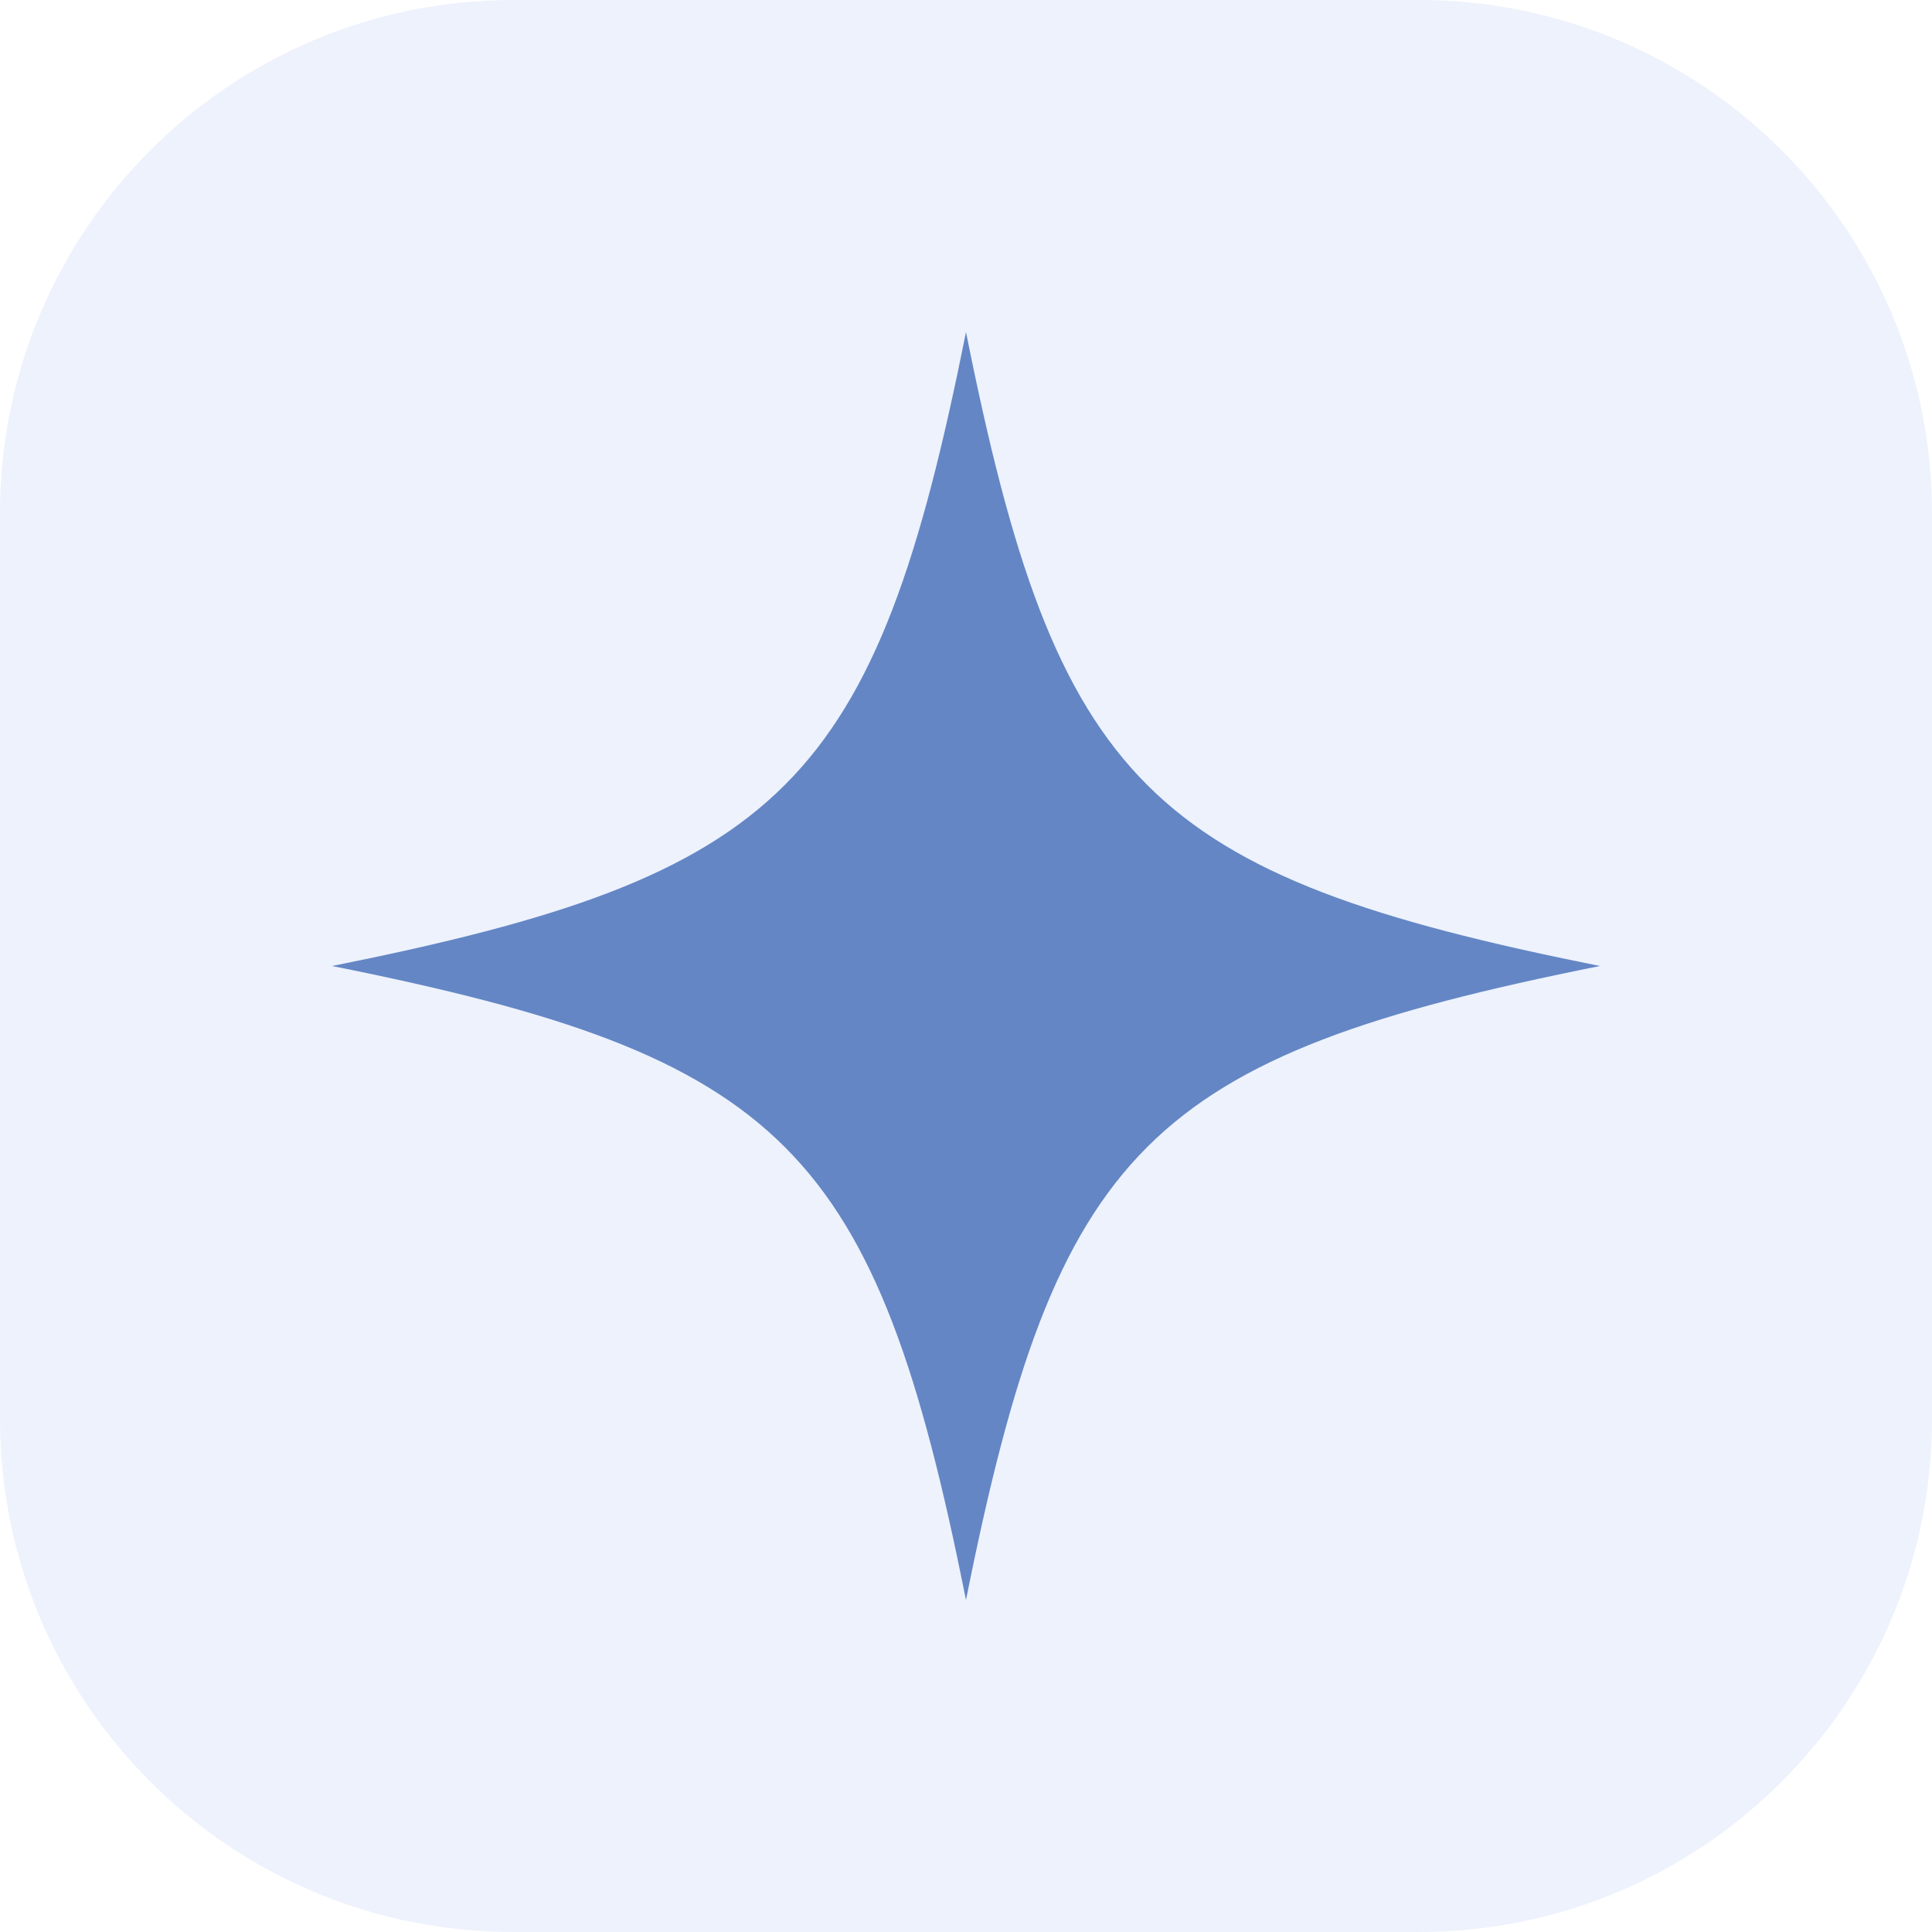
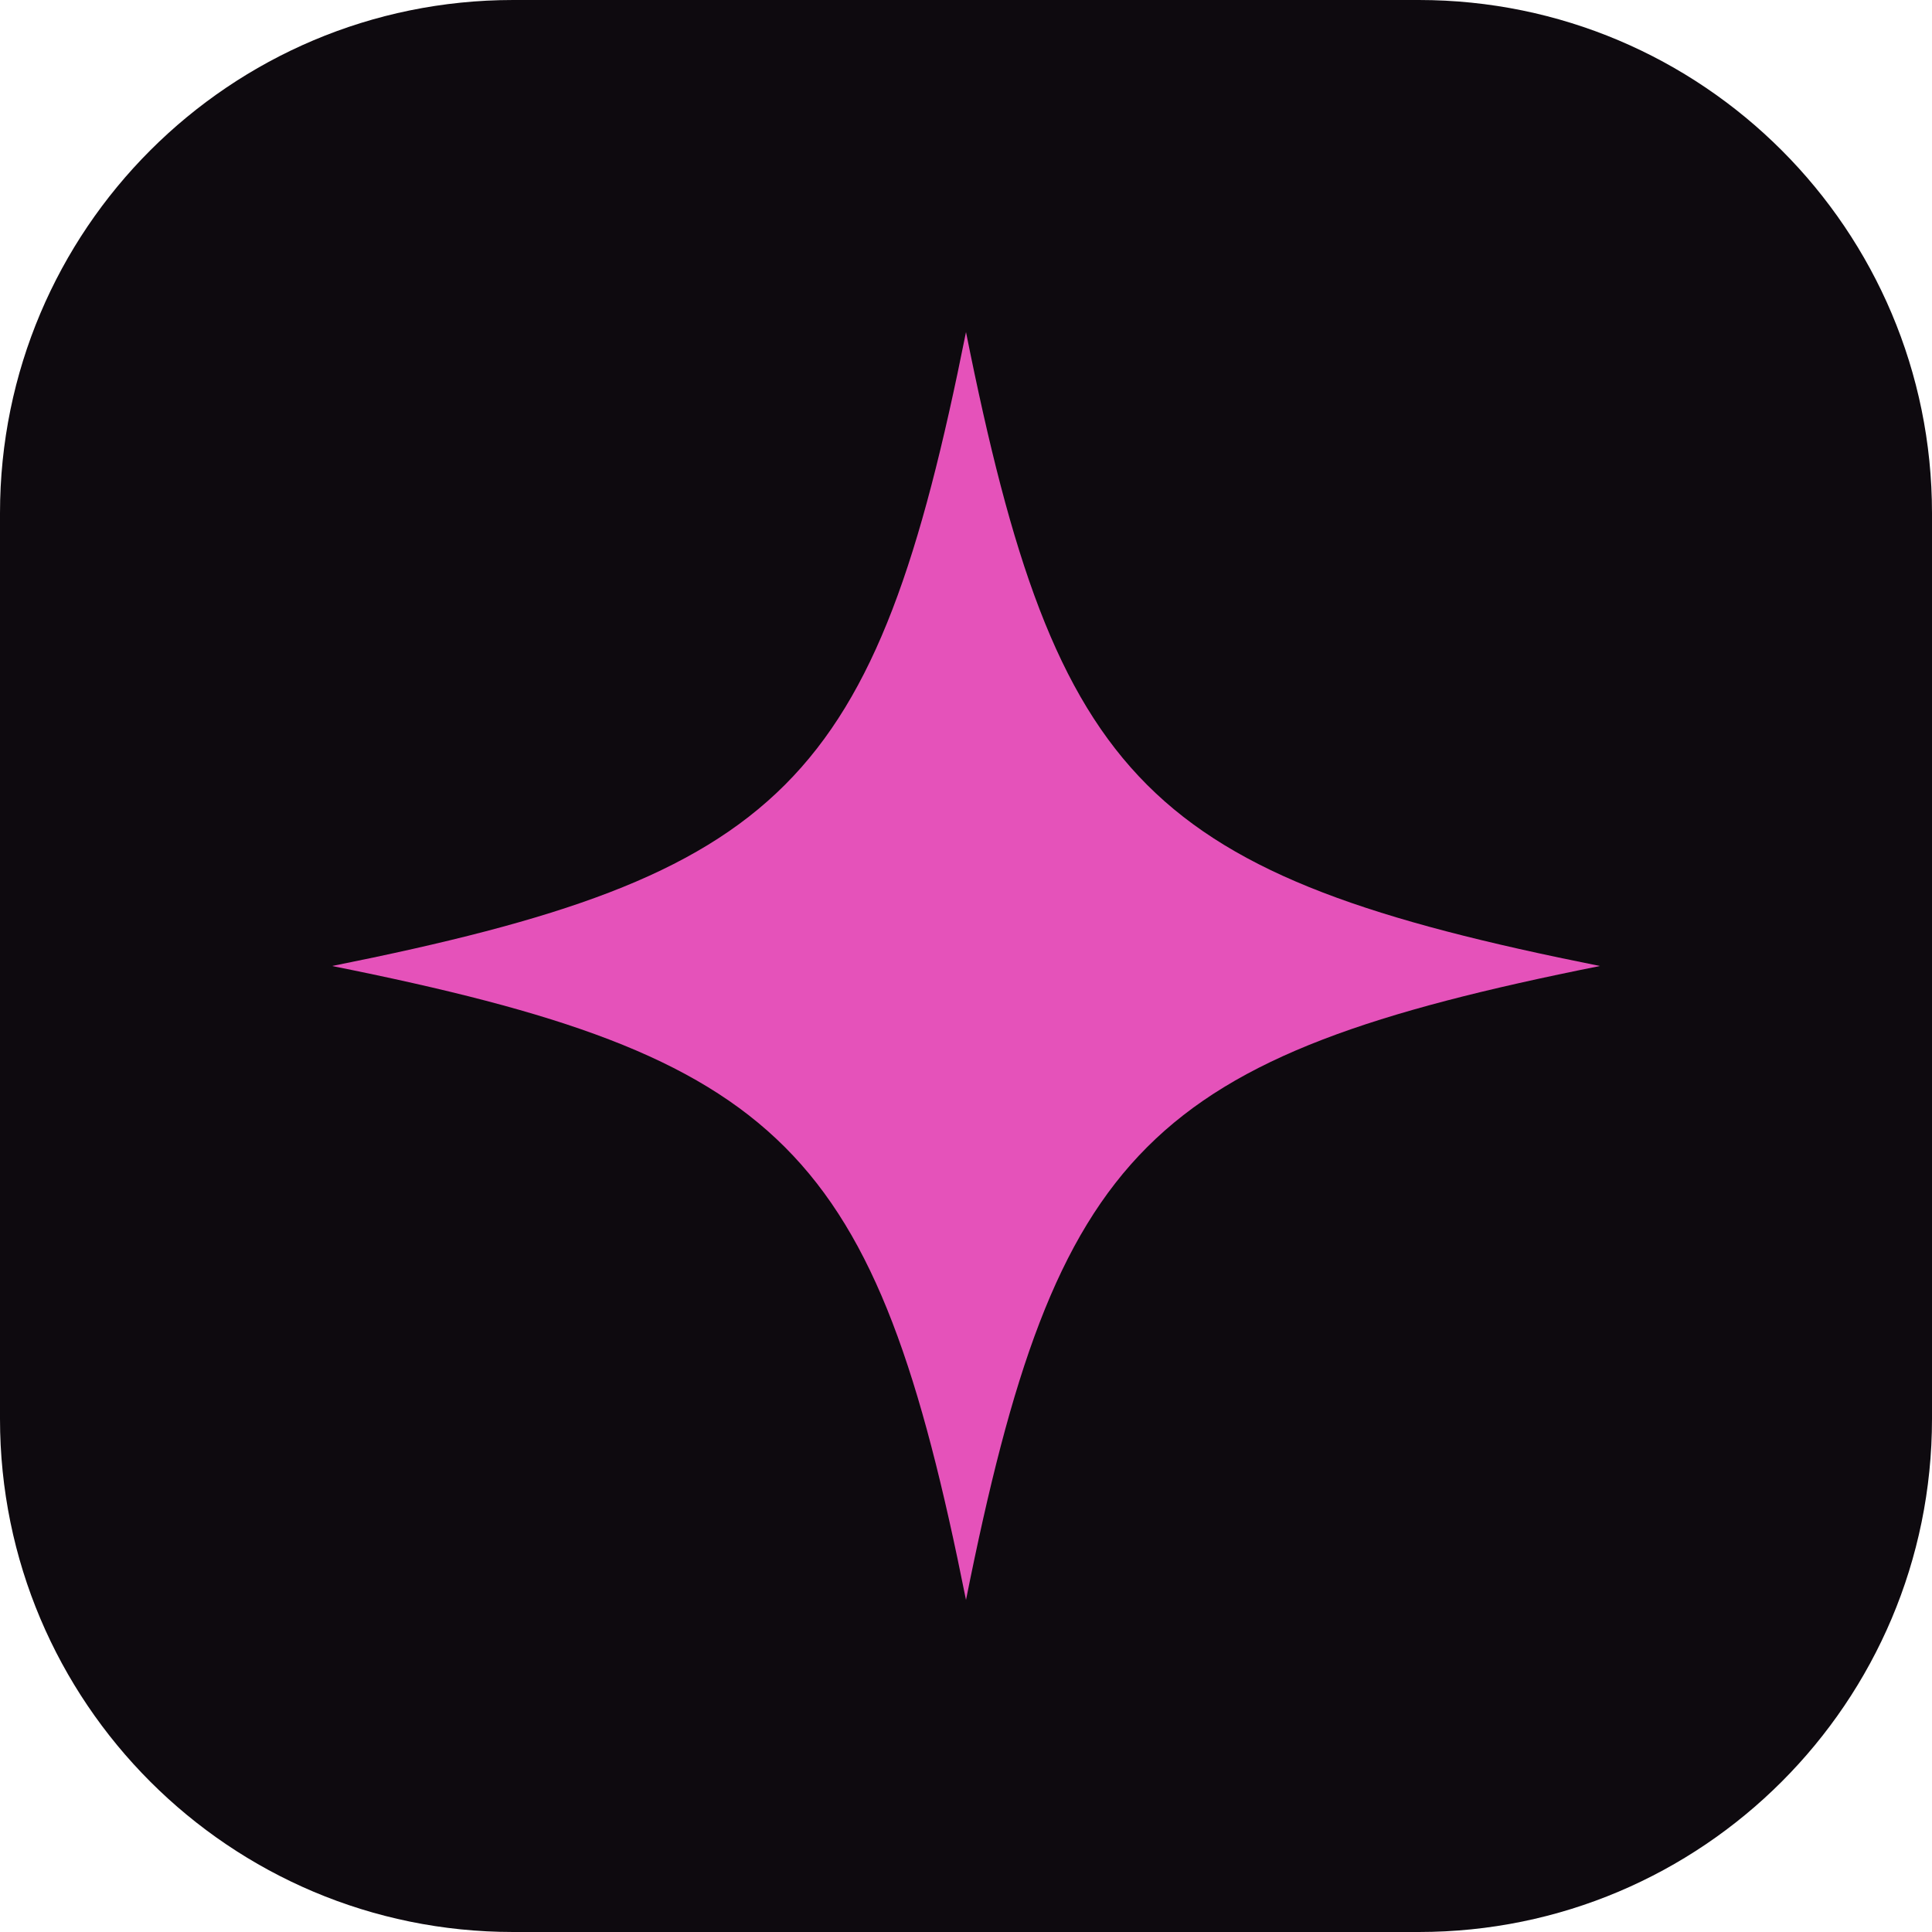
<svg xmlns="http://www.w3.org/2000/svg" viewBox="0 0 64 64">
-   <rect width="64" height="64" rx="17" fill="#edf2fc" />
-   <path d="M32 11c3 15 6 18 21 21-15 3-18 6-21 21-3-15-6-18-21-21 15-3 18-6 21-21Z" fill="#6486c5" />
+   <rect width="64" height="64" rx="17" fill="#0e0a0f" />
+   <path d="M32 11c3 15 6 18 21 21-15 3-18 6-21 21-3-15-6-18-21-21 15-3 18-6 21-21Z" fill="#e552ba" />
</svg>
